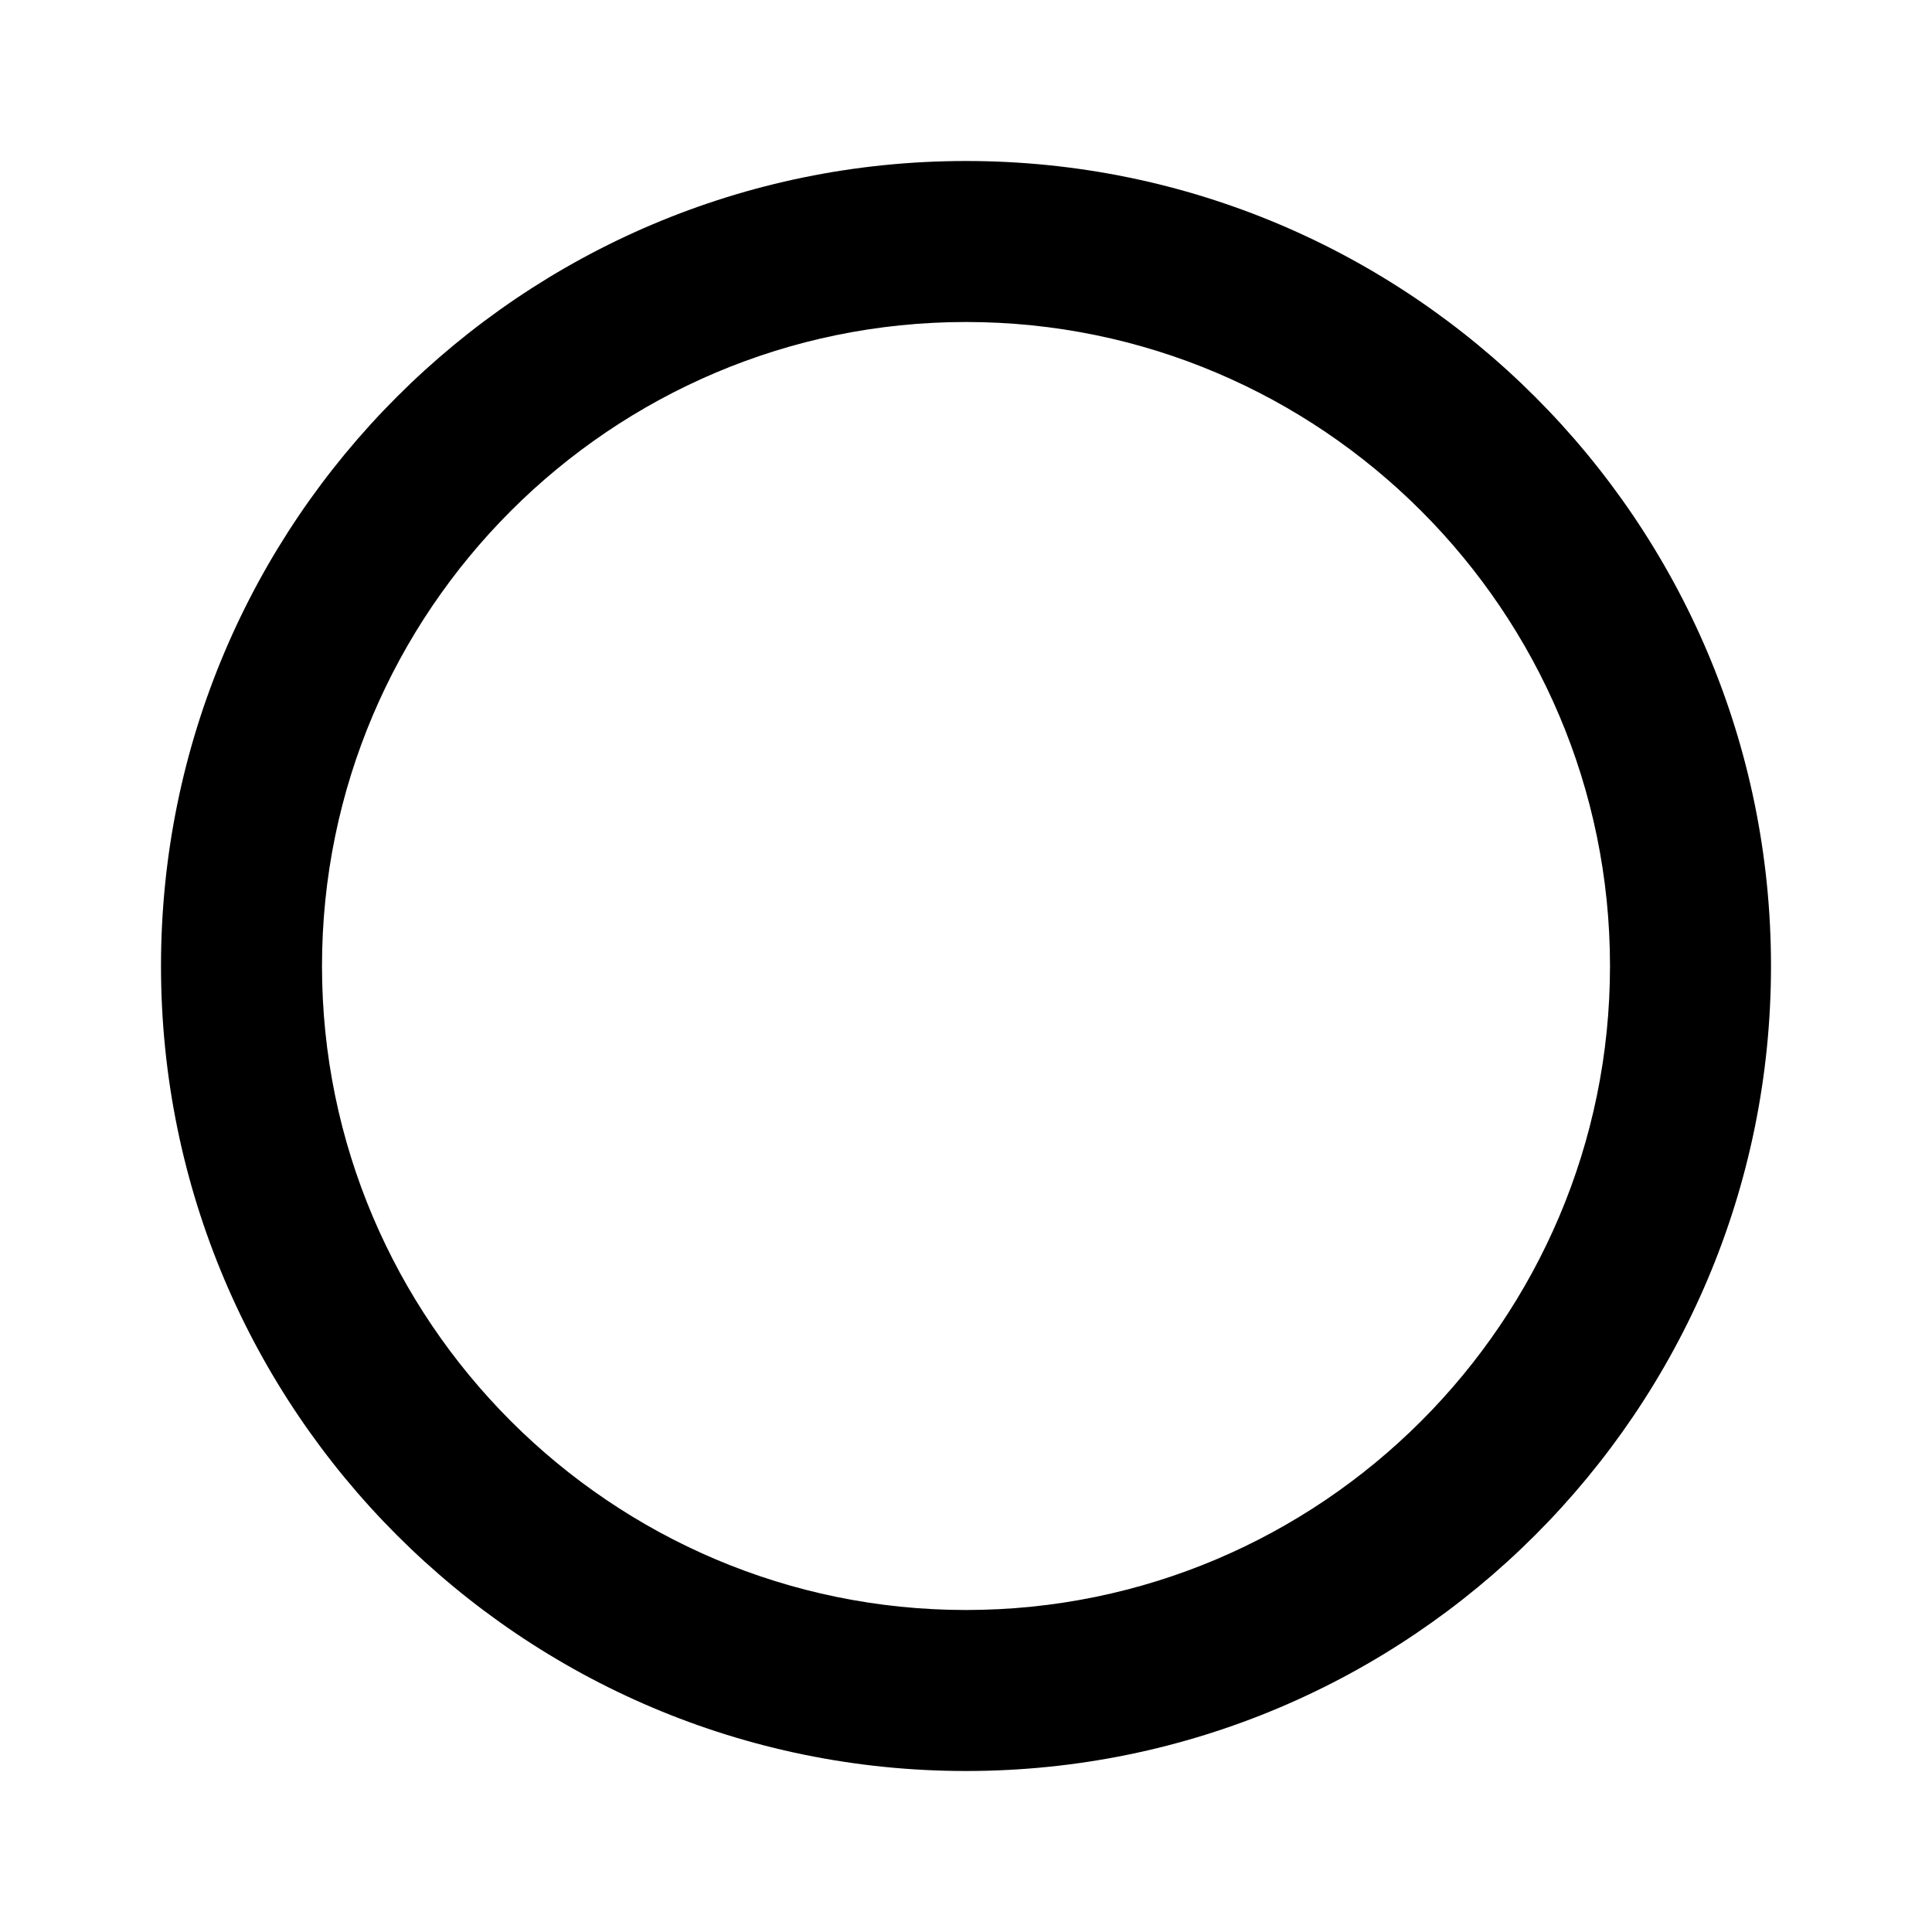
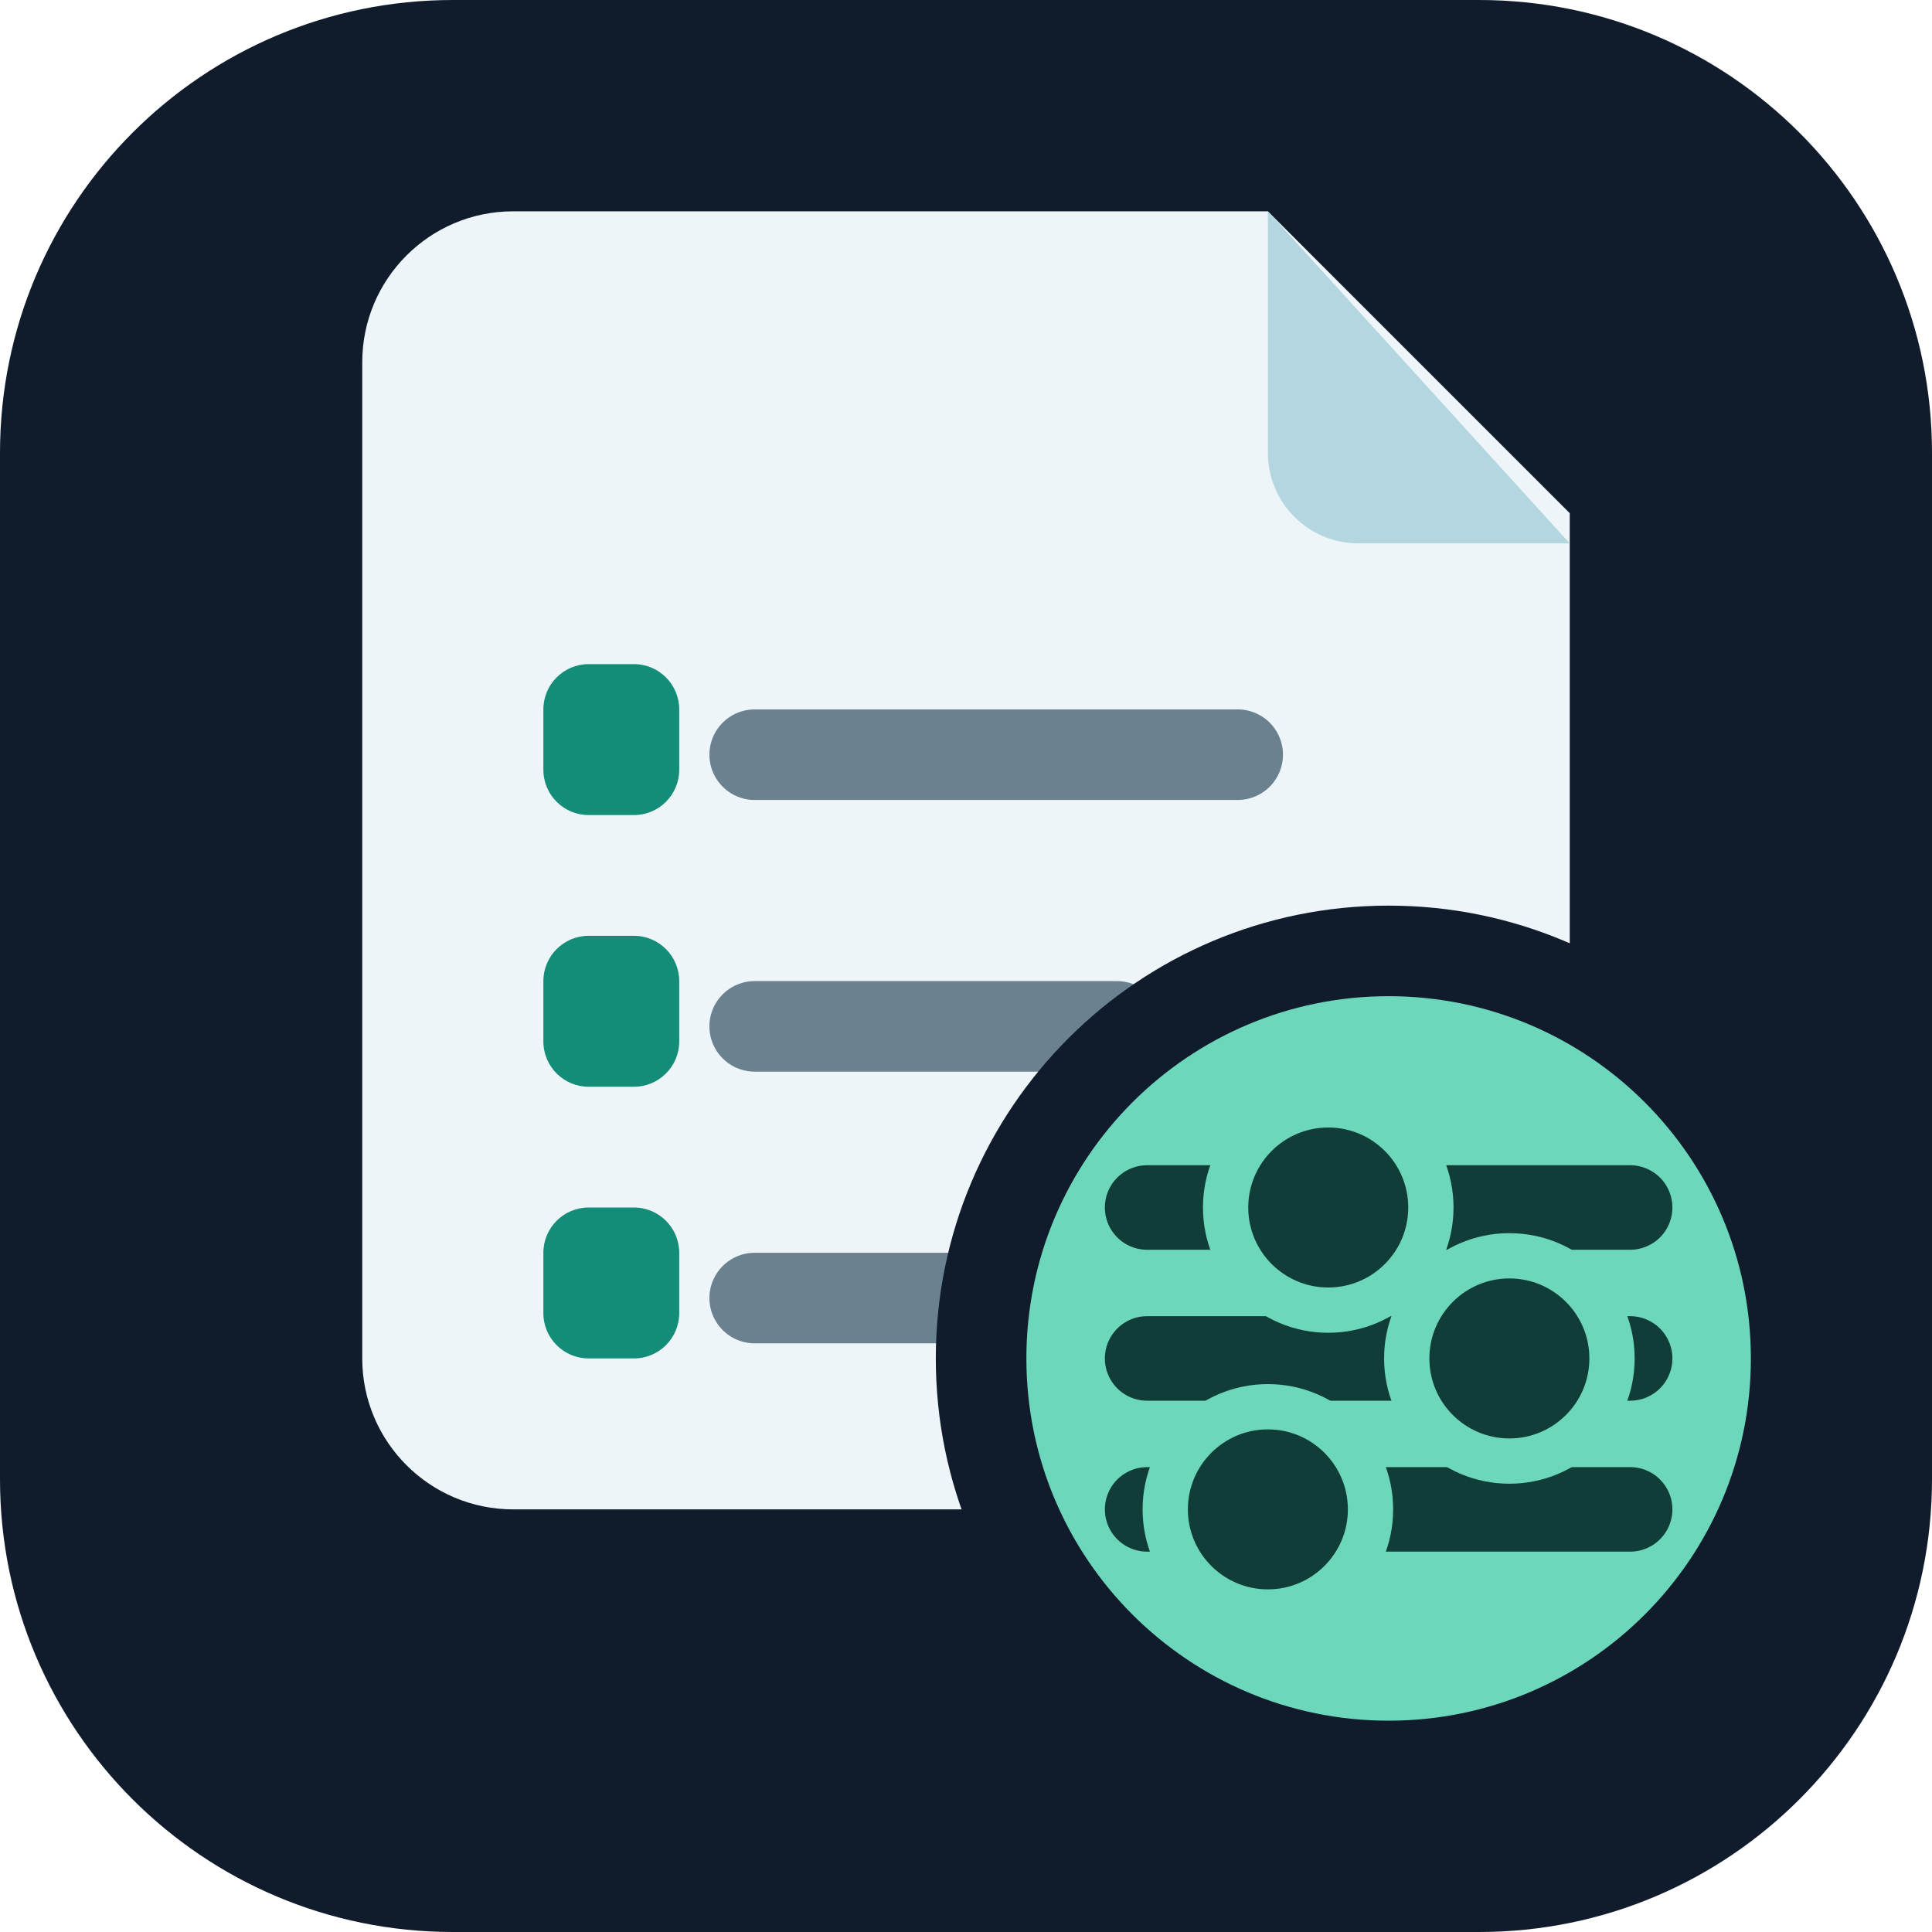
- <svg xmlns="http://www.w3.org/2000/svg" viewBox="0 0 24 24" fill="currentColor">
-   <path d="M12 2C6.48 2 2 6.48 2 12s4.48 10 10 10 10-4.48 10-10S17.52 2 12 2zm0 18c-4.41 0-8-3.59-8-8s3.59-8 8-8 8 3.59 8 8-3.59 8-8 8z" />
+ <svg xmlns="http://www.w3.org/2000/svg" viewBox="0 0 64 64" role="img" aria-labelledby="titulo descricao">
+   <rect width="64" height="64" rx="15" fill="#101c2b" />
+   <path d="M12 12a5 5 0 0 1 5-5h25l10 10v28a5 5 0 0 1-5 5H17a5 5 0 0 1-5-5Z" fill="#edf5f8" />
+   <path d="M42 7v8a3 3 0 0 0 3 3h7Z" fill="#b3d6e1" />
+   <g stroke="#6a8290" stroke-width="3" stroke-linecap="round">
+     <path d="M25 25h16M25 34h12M25 43h10" />
+   </g>
+   <g fill="#138c78">
+     <rect x="18" y="22" width="4.5" height="5" rx="1.5" />
+     <rect x="18" y="31" width="4.5" height="5" rx="1.5" />
+     <rect x="18" y="40" width="4.5" height="5" rx="1.5" />
+   </g>
+   <circle cx="46" cy="45" r="15" fill="#101c2b" />
+   <circle cx="46" cy="45" r="12" fill="#6cd7bb" />
+   <g stroke="#103d37" stroke-width="2.8" stroke-linecap="round">
+     <path d="M38 40h16M38 45h16M38 50h16" />
+   </g>
+   <g fill="#103d37" stroke="#6cd7bb" stroke-width="1.5">
+     <circle cx="44" cy="40" r="3.4" />
+     <circle cx="50" cy="45" r="3.4" />
+     <circle cx="42" cy="50" r="3.4" />
+   </g>
</svg>
